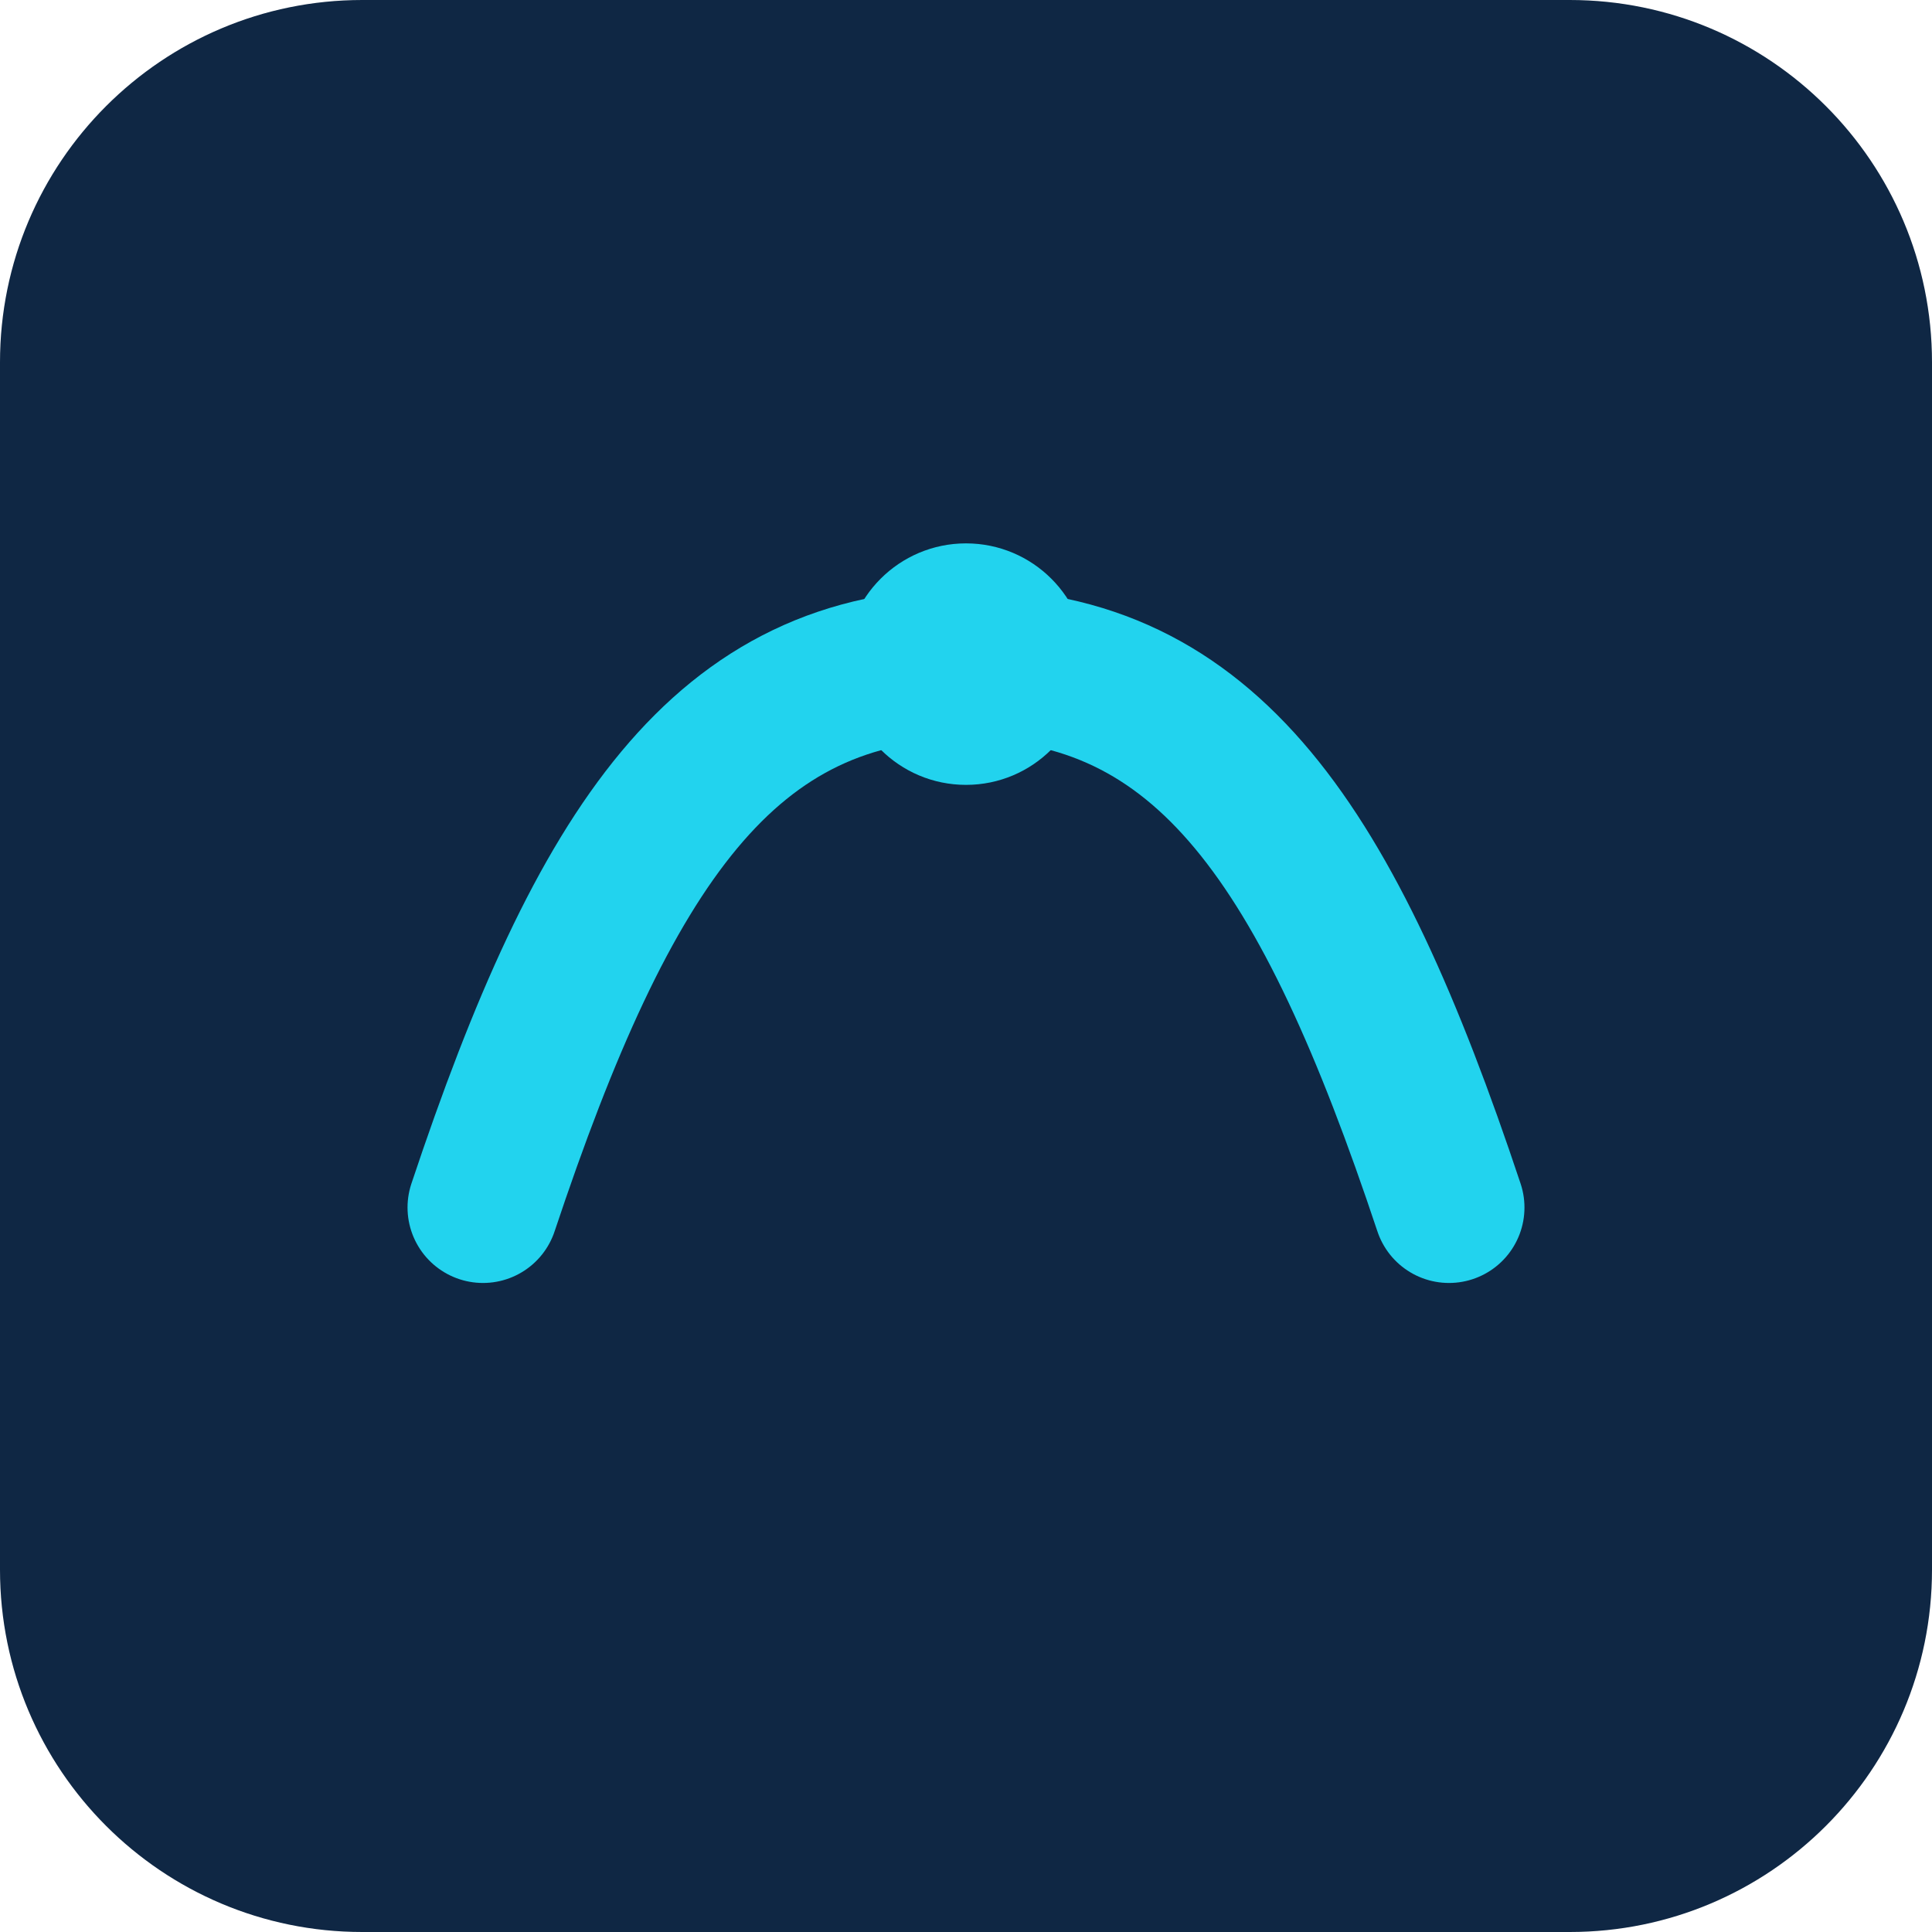
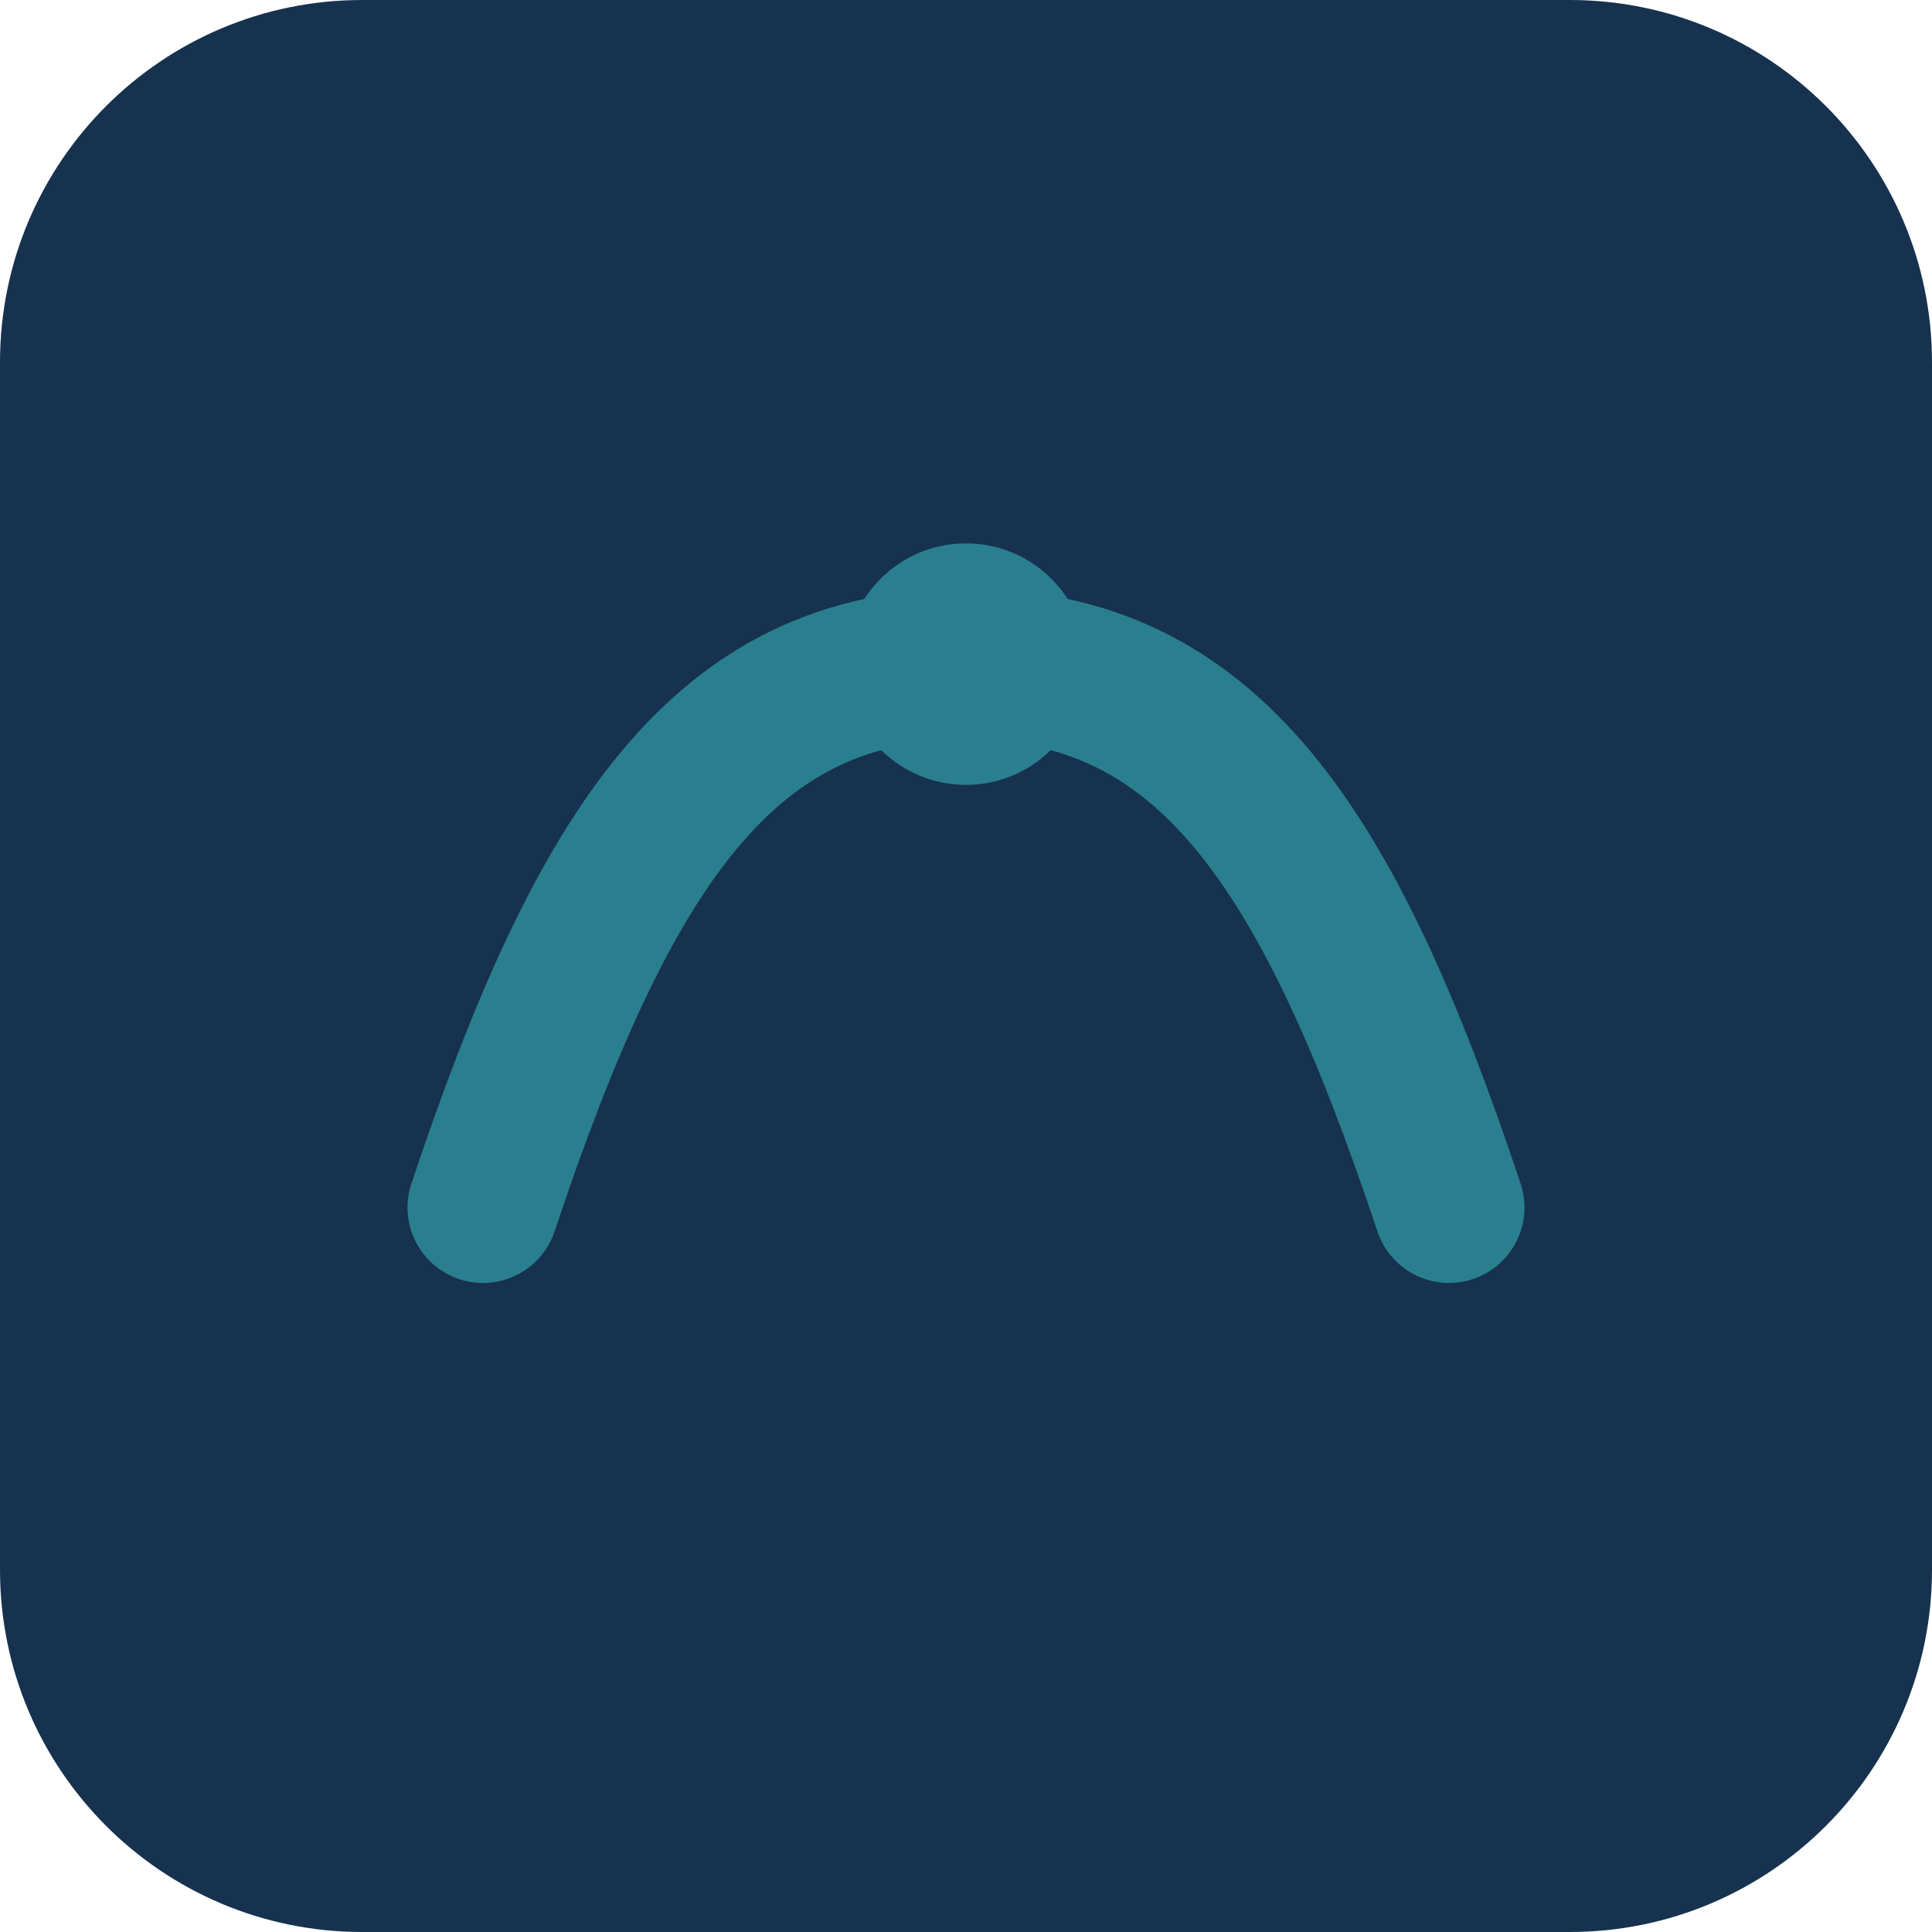
<svg xmlns="http://www.w3.org/2000/svg" viewBox="0 0 32 32" fill="none">
-   <rect width="32" height="32" rx="6" fill="#0f2744" />
-   <path d="M8 20c2-6 4-9 8-9s6 3 8 9" stroke="#22d3ee" stroke-width="2.5" stroke-linecap="round" />
-   <circle cx="16" cy="11" r="2" fill="#22d3ee" />
+   <rect width="32" height="32" rx="6" fill="#16324f" />
+   <path d="M8 20c2-6 4-9 8-9s6 3 8 9" stroke="#2a7f8f" stroke-width="2.5" stroke-linecap="round" />
+   <circle cx="16" cy="11" r="2" fill="#2a7f8f" />
</svg>
